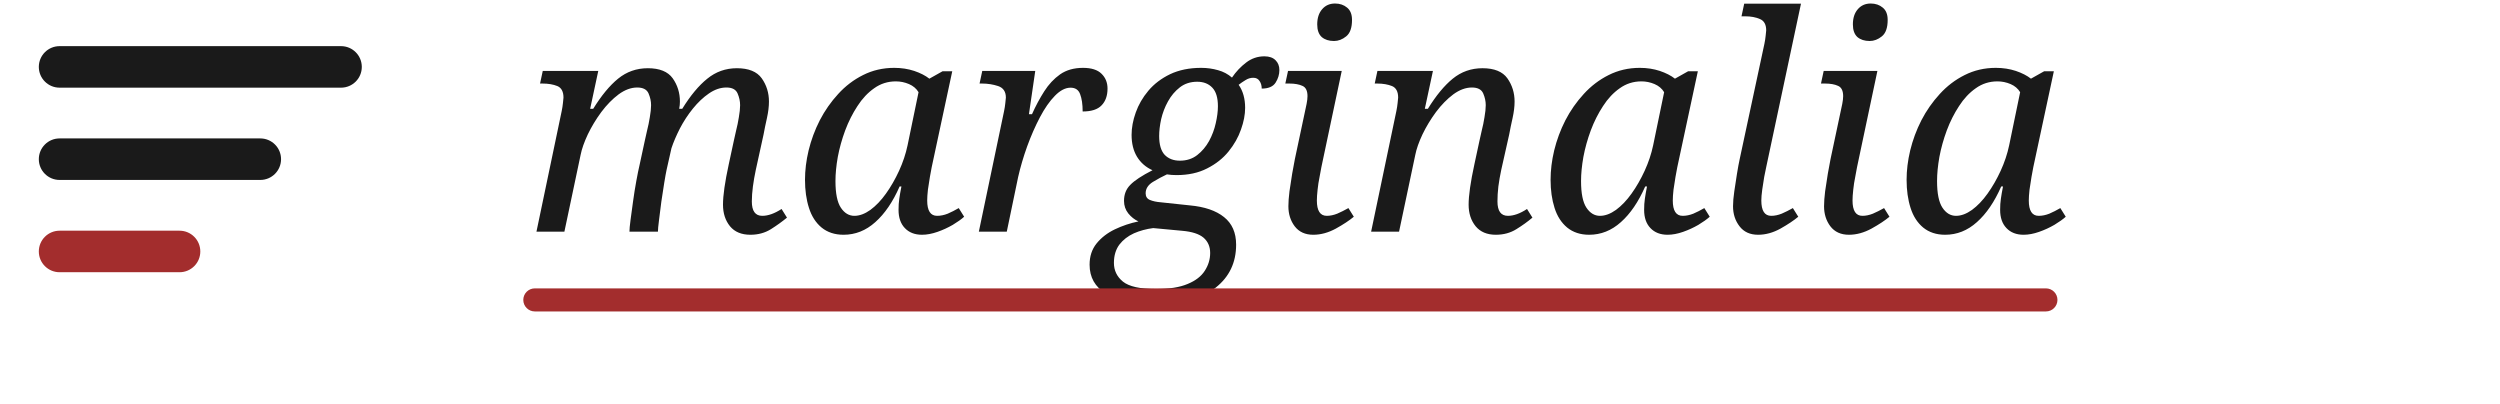
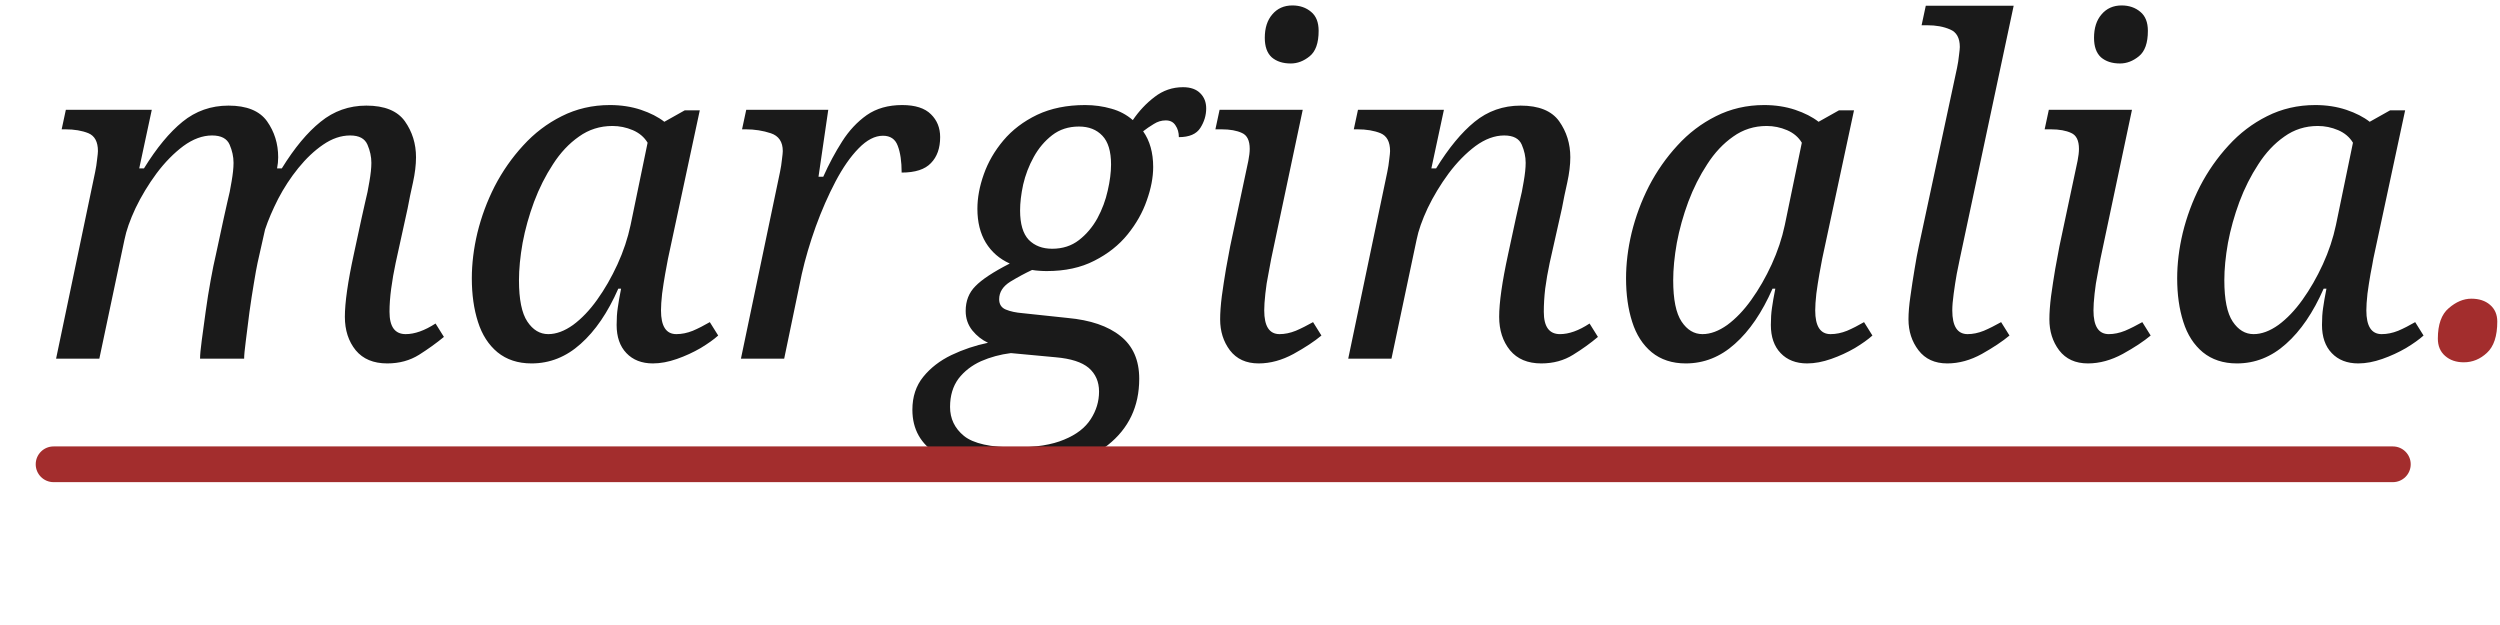
- <svg xmlns="http://www.w3.org/2000/svg" width="161" height="26" viewBox="0 0 210 35" fill="none" role="img" aria-label="Marginalia">
-   <rect x="0" y="4" width="28" height="3.6" rx="1.8" fill="#1A1A1A" />
-   <rect x="0" y="12" width="21" height="3.6" rx="1.8" fill="#1A1A1A" />
-   <rect x="0" y="20" width="14" height="3.6" rx="1.8" fill="#A32D2D" />
-   <text x="42" y="10" dominant-baseline="central" font-family="'Fraunces', Georgia, serif" font-size="26" font-style="italic" font-weight="400" fill="#1A1A1A">marginalia</text>
-   <rect x="42" y="25" width="133" height="2" rx="1" fill="#A32D2D" />
+ <svg xmlns="http://www.w3.org/2000/svg" width="140" height="35" viewBox="0 0 140 35" fill="none" role="img" aria-label="Marginalia">
+   <text x="2" y="10" dominant-baseline="central" font-family="'Fraunces', Georgia, serif" font-size="26" font-style="italic" font-weight="400" fill="#1A1A1A">marginalia<tspan fill="#A32D2D">.</tspan>
+   </text>
+   <rect x="2" y="25" width="133" height="2" rx="1" fill="#A32D2D" />
</svg>
